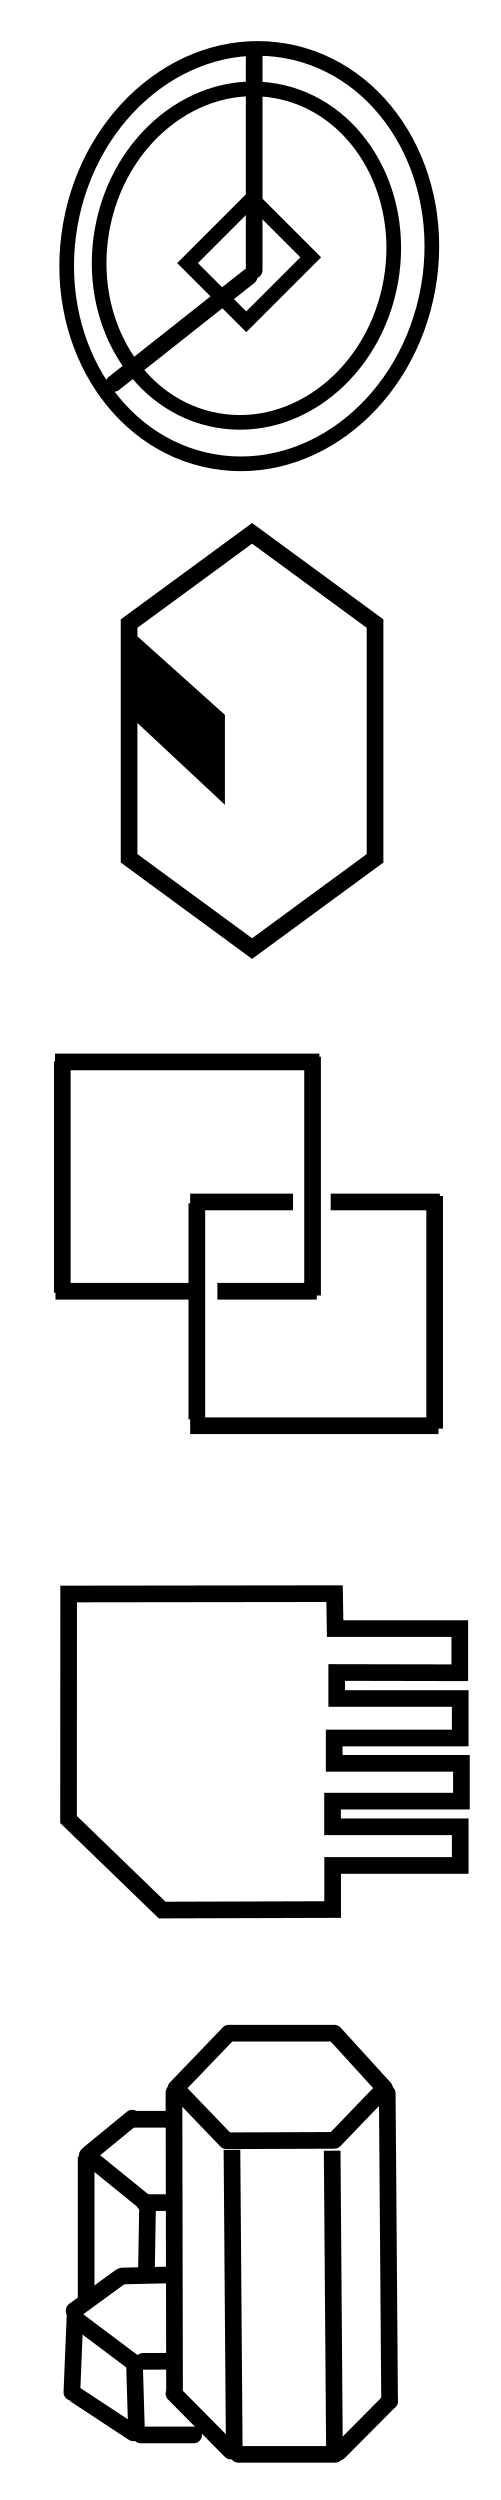
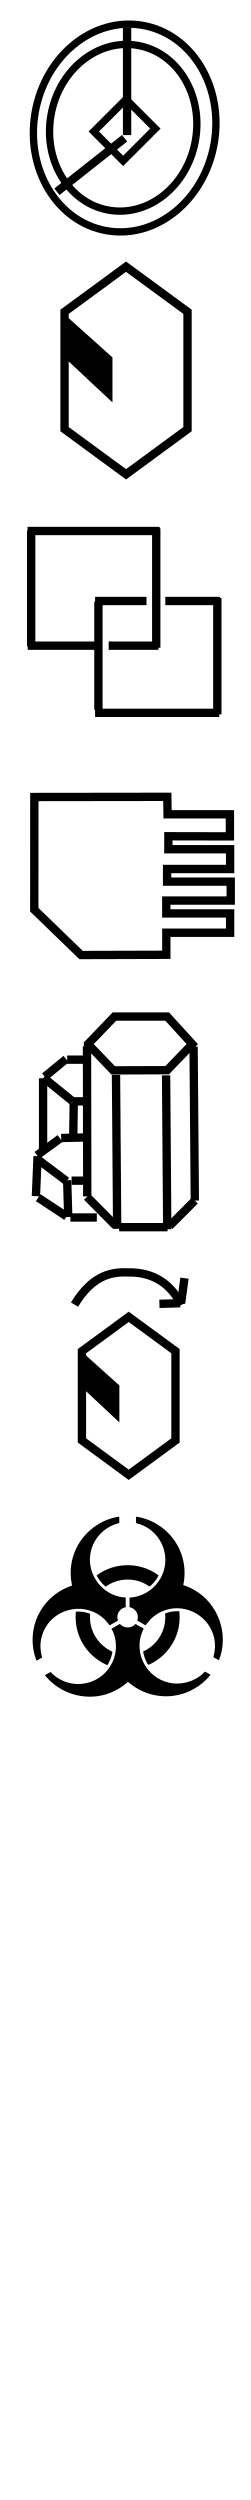
- <svg xmlns="http://www.w3.org/2000/svg" width="30" height="150">
-   <g>
-     <g id="actions">
-       <rect fill="#000000" stroke="#000000" stroke-dasharray="null" stroke-linejoin="null" stroke-linecap="null" fill-opacity="0" x="13.8" y="11.551" width="5.664" height="6.218" id="svg_3" transform="matrix(0.6220604,0.6220604,-0.6220604,0.6220604,13.72163,-3.854925) " />
-       <line fill="none" stroke="#000000" stroke-dasharray="null" stroke-linejoin="null" stroke-linecap="round" fill-opacity="0" x1="14.948" y1="16.589" x2="6.83" y2="23.008" id="svg_4" />
-       <line fill="none" stroke="#000000" stroke-dasharray="null" stroke-linejoin="null" stroke-linecap="round" fill-opacity="0" x1="15.25" y1="16.212" x2="15.25" y2="3.286" id="svg_5" />
-       <g id="svg_30">
-         <ellipse fill="#000000" stroke="#000000" stroke-dasharray="null" stroke-linejoin="null" stroke-linecap="null" fill-opacity="0" cx="16.878" cy="15.205" id="svg_6" rx="12.392" ry="14.216" transform="matrix(0.8663613,0.1527629,-0.1527629,0.8663613,2.656145,-0.3839307) " />
-         <ellipse fill="#000000" stroke="#000000" stroke-dasharray="null" stroke-linejoin="null" stroke-linecap="null" fill-opacity="0" cx="16.682" cy="15.205" rx="10" ry="11.412" id="svg_7" transform="matrix(0.8663613,0.1527629,-0.1527629,0.8663613,2.656145,-0.3839307) " />
+ <svg xmlns="http://www.w3.org/2000/svg" width="30" height="300">
+   <style>
+ 	
+ 		rect, line, ellipse,path {
+ 			stroke: #000000;
+ 			fill: none;
+ 		}
+ 		.fill{
+ 			fill: #000000;
+ 		}
+ 		.onlyfill{
+ 			fill: #000000;
+ 			stroke: none;
+ 		}
+ 	
+ 	</style>
+   <g id="actions">
+     <rect x="13.8" y="11.55" width="5.66" height="6.22" transform="matrix(0.6220604,0.6220604,-0.6220604,0.6220604,13.72163,-3.854925) " />
+     <line x1="14.95" y1="16.59" x2="6.83" y2="23.01" />
+     <line x1="15.25" y1="16.21" x2="15.25" y2="3.29" />
+     <g>
+       <ellipse cx="16.88" cy="15.2" rx="12.39" ry="14.22" transform="matrix(0.8663613,0.1527629,-0.1527629,0.8663613,2.656145,-0.3839307) " />
+       <ellipse cx="16.68" cy="15.2" rx="10" ry="11.41" transform="matrix(0.8663613,0.1527629,-0.1527629,0.8663613,2.656145,-0.3839307) " />
+     </g>
+   </g>
+   <g id="credits">
+     <path d="m7.745 37.416l0 14.083l7.379 5.416l7.379 -5.416l0 -14.083l-7.379 -5.416l-7.379 5.416z" />
+     <path d="m8.105 38.727l4.89 4.387l0 4.022l-4.89 -4.57l0 -3.839z" class="fill" />
+   </g>
+   <g id="link">
+     <line y2="63.72" x2="19.16" y1="63.72" x1="3.3" />
+     <line y2="77.73" x2="18.75" y1="63.4" x1="18.75" />
+     <line y2="77.48" x2="13.04" y1="77.48" x1="19.01" />
+     <line y2="63.68" x2="3.74" y1="77.57" x1="3.74" />
+     <line y2="72.12" x2="26.39" y1="72.12" x1="19.84" />
+     <line y2="85.72" x2="26.08" y1="71.76" x1="26.08" />
+     <line y2="85.54" x2="11.41" y1="85.54" x1="26.31" />
+     <line y2="72.2" x2="11.81" y1="85.17" x1="11.81" />
+     <line y2="72.12" x2="17.58" y1="72.12" x1="11.41" />
+     <line y2="77.48" x2="3.33" y1="77.48" x1="11.4" />
+   </g>
+   <path id="mu" d="m4.12 95.641l15.954 -0.021l0.035 2.097l7.479 0l0 2.649l-7.384 -0.016l0 1.561l7.41 0l0 2.369l-7.562 0l0 1.519l7.634 0l0 2.27l-7.732 0l0 1.54l7.66 0l0 2.319l-7.655 0l0 2.645l-10.229 0.031l-5.617 -5.435l0.007 -13.528l0 0z" />
+   <g id="agenda">
+     <g>
+       <g>
+         <line y2="141.74" x2="8" y1="139.12" x1="4.51" />
+         <line y2="136.62" x2="7.21" y1="138.64" x1="4.44" />
+         <line y2="136.5" x2="10.04" y1="136.56" x1="7.34" />
+         <g>
+           <path d="m10.557 125.292l3.169 -3.301l6.337 0l3.007 3.301l-3.007 3.13l-6.478 0.024l-3.028 -3.153z" />
+           <line y2="143.57" x2="10.47" y1="125.55" x1="10.44" />
+           <line y2="144.07" x2="23.38" y1="125.6" x1="23.23" />
+           <line y2="147.51" x2="20.07" y1="129.04" x1="19.93" />
+           <line y2="147.46" x2="14.06" y1="128.99" x1="13.92" />
+           <line y2="147.06" x2="13.85" y1="143.62" x1="10.44" />
+           <line y2="147.26" x2="20.11" y1="147.26" x1="14.3" />
+           <line y2="144.07" x2="23.38" y1="147.11" x1="20.35" />
+         </g>
+         <g>
+           <line y2="145.97" x2="7.99" y1="143.72" x1="4.58" />
+           <line y2="146.1" x2="11.62" y1="146.1" x1="8.45" />
+         </g>
+         <line y2="138.74" x2="4.51" y1="143.54" x1="4.31" />
+         <line y2="132.16" x2="8.72" y1="129.33" x1="5.23" />
+         <line y2="132.16" x2="10.37" y1="132.16" x1="8.66" />
+         <line y2="127.09" x2="7.93" y1="129.2" x1="5.37" />
+         <line y2="141.63" x2="8.06" y1="146.04" x1="8.19" />
+         <line y2="138.01" x2="5.17" y1="129.39" x1="5.17" />
+         <line y2="136.24" x2="8.79" y1="132.35" x1="8.85" />
      </g>
    </g>
-     <g id="credits">
-       <path fill="#000000" stroke="#000000" stroke-dasharray="null" stroke-linejoin="null" stroke-linecap="null" d="m7.745,37.416l0,14.083l7.379,5.416l7.379,-5.416l0,-14.083l-7.379,-5.416l-7.379,5.416z" id="svg_35" fill-opacity="0" />
-       <path fill="#000000" stroke="#000000" stroke-dasharray="null" stroke-linejoin="null" stroke-linecap="null" d="m8.105,38.727l4.89,4.387l0,4.022l-4.89,-4.57l0,-3.839z" id="svg_36" />
-     </g>
-     <g id="link">
-       <line id="svg_43" y2="63.717" x2="19.162" y1="63.717" x1="3.3" stroke-linecap="null" stroke-linejoin="null" stroke-dasharray="null" stroke-width="null" stroke="#000000" fill="none" />
-       <line id="svg_44" y2="77.731" x2="18.754" y1="63.402" x1="18.754" stroke-linecap="null" stroke-linejoin="null" stroke-dasharray="null" stroke-width="null" stroke="#000000" fill="none" />
-       <line id="svg_45" y2="77.476" x2="13.043" y1="77.476" x1="19.005" stroke-linecap="null" stroke-linejoin="null" stroke-dasharray="null" stroke-width="null" stroke="#000000" fill="none" />
-       <line id="svg_46" y2="63.684" x2="3.738" y1="77.571" x1="3.738" stroke-linecap="null" stroke-linejoin="null" stroke-dasharray="null" stroke-width="null" stroke="#000000" fill="none" />
-       <line id="svg_49" y2="72.118" x2="26.39" y1="72.118" x1="19.841" stroke-linecap="null" stroke-linejoin="null" stroke-dasharray="null" stroke-width="null" stroke="#000000" fill="none" />
-       <line id="svg_50" y2="85.716" x2="26.079" y1="71.762" x1="26.079" stroke-linecap="null" stroke-linejoin="null" stroke-dasharray="null" stroke-width="null" stroke="#000000" fill="none" />
-       <line id="svg_51" y2="85.544" x2="11.41" y1="85.544" x1="26.31" stroke-linecap="null" stroke-linejoin="null" stroke-dasharray="null" stroke-width="null" stroke="#000000" fill="none" />
-       <line id="svg_52" y2="72.204" x2="11.81" y1="85.165" x1="11.81" stroke-linecap="null" stroke-linejoin="null" stroke-dasharray="null" stroke-width="null" stroke="#000000" fill="none" />
-       <line id="svg_53" y2="72.118" x2="17.583" y1="72.118" x1="11.408" stroke-linecap="null" stroke-linejoin="null" stroke-dasharray="null" stroke-width="null" stroke="#000000" fill="none" />
-       <line id="svg_54" y2="77.476" x2="3.33" y1="77.476" x1="11.4" stroke-linecap="null" stroke-linejoin="null" stroke-dasharray="null" stroke-width="null" stroke="#000000" fill="none" />
-     </g>
-     <path id="mu" d="m4.12,95.64l15.954,-0.021l0.034,2.097l7.479,0l0,2.649l-7.384,-0.015l0,1.56l7.41,0l0,2.369l-7.562,0l0,1.52l7.634,0l0,2.27l-7.732,0l0,1.539l7.661,0l0,2.32l-7.655,0l0,2.645l-10.23,0.031l-5.617,-5.435l0.007,-13.529z" stroke-linecap="null" stroke-linejoin="null" stroke-dasharray="null" stroke-width="null" stroke="#000000" fill="none" />
-     <g id="agenda">
-       <g id="svg_106">
-         <g id="svg_105">
-           <line id="svg_89" y2="141.737" x2="7.998" y1="139.118" x1="4.511" stroke-linecap="round" stroke-linejoin="round" stroke-dasharray="null" stroke-width="null" stroke="#000000" fill="none" />
-           <line id="svg_91" y2="136.621" x2="7.208" y1="138.635" x1="4.445" stroke-linecap="round" stroke-linejoin="round" stroke-dasharray="null" stroke-width="null" stroke="#000000" fill="none" />
-           <line id="svg_92" y2="136.499" x2="10.037" y1="136.56" x1="7.34" stroke-linecap="round" stroke-linejoin="round" stroke-dasharray="null" stroke-width="null" stroke="#000000" fill="none" />
-           <g id="svg_70">
-             <path id="svg_60" d="m10.557,125.292l3.169,-3.301l6.337,0l3.007,3.301l-3.007,3.13l-6.477,0.024l-3.028,-3.153z" stroke-linecap="round" stroke-linejoin="round" stroke-dasharray="null" stroke-width="null" stroke="#000000" fill="none" />
-             <line id="svg_62" y2="143.568" x2="10.473" y1="125.548" x1="10.438" stroke-linecap="round" stroke-linejoin="round" stroke-dasharray="null" stroke-width="null" stroke="#000000" fill="none" />
-             <line id="svg_63" y2="144.067" x2="23.375" y1="125.598" x1="23.235" stroke-linecap="round" stroke-linejoin="null" stroke-dasharray="null" stroke-width="null" stroke="#000000" fill="none" />
-             <line id="svg_64" y2="147.512" x2="20.071" y1="129.042" x1="19.93" stroke-linecap="null" stroke-linejoin="null" stroke-dasharray="null" stroke-width="null" stroke="#000000" fill="none" />
-             <line id="svg_65" y2="147.462" x2="14.059" y1="128.992" x1="13.918" stroke-linecap="null" stroke-linejoin="null" stroke-dasharray="null" stroke-width="null" stroke="#000000" fill="none" />
-             <line id="svg_66" y2="147.063" x2="13.848" y1="143.618" x1="10.438" stroke-linecap="round" stroke-dasharray="null" stroke-width="null" stroke="#000000" fill="none" />
-             <line id="svg_68" y2="147.262" x2="20.106" y1="147.262" x1="14.305" stroke-linecap="round" stroke-linejoin="null" stroke-dasharray="null" stroke-width="null" stroke="#000000" fill="none" />
-             <line id="svg_69" y2="144.067" x2="23.375" y1="147.113" x1="20.352" stroke-linecap="round" stroke-linejoin="null" stroke-dasharray="null" stroke-width="null" stroke="#000000" fill="none" />
-           </g>
-           <g id="svg_99">
-             <line id="svg_86" y2="145.967" x2="7.993" y1="143.723" x1="4.583" stroke-linecap="round" stroke-dasharray="null" stroke-width="null" stroke="#000000" fill="none" />
-             <line id="svg_87" y2="146.097" x2="11.619" y1="146.097" x1="8.45" stroke-linecap="round" stroke-linejoin="null" stroke-dasharray="null" stroke-width="null" stroke="#000000" fill="none" />
-           </g>
-           <line id="svg_100" y2="138.736" x2="4.511" y1="143.538" x1="4.313" stroke-linecap="round" stroke-linejoin="null" stroke-dasharray="null" stroke-width="null" stroke="#000000" fill="none" />
-           <line id="svg_95" y2="132.157" x2="8.721" y1="129.328" x1="5.234" stroke-linecap="round" stroke-linejoin="round" stroke-dasharray="null" stroke-width="null" stroke="#000000" fill="none" />
-           <line id="svg_96" y2="132.157" x2="10.366" y1="132.157" x1="8.655" stroke-linecap="round" stroke-linejoin="round" stroke-dasharray="null" stroke-width="null" stroke="#000000" fill="none" />
-           <line id="svg_97" y2="127.091" x2="7.932" y1="129.196" x1="5.366" stroke-linecap="round" stroke-linejoin="round" stroke-dasharray="null" stroke-width="null" stroke="#000000" fill="none" />
-           <line id="svg_101" y2="141.63" x2="8.063" y1="146.038" x1="8.195" stroke-linecap="null" stroke-linejoin="null" stroke-dasharray="null" stroke-width="null" stroke="#000000" fill="none" />
-           <line id="svg_102" y2="138.012" x2="5.169" y1="129.394" x1="5.169" stroke-linecap="null" stroke-linejoin="null" stroke-dasharray="null" stroke-width="null" stroke="#000000" fill="none" />
-           <line id="svg_103" y2="136.236" x2="8.787" y1="132.354" x1="8.853" stroke-linecap="null" stroke-linejoin="null" stroke-dasharray="null" stroke-width="null" stroke="#000000" fill="none" />
-         </g>
-       </g>
-       <line id="svg_104" y2="127.157" x2="10.169" y1="127.157" x1="8.063" stroke-linecap="round" stroke-linejoin="null" stroke-dasharray="null" stroke-width="null" stroke="#000000" fill="none" />
-       <line id="svg_90" y2="141.676" x2="10.169" y1="141.681" x1="8.59" stroke-linecap="round" stroke-linejoin="round" stroke-dasharray="null" stroke-width="null" stroke="#000000" fill="none" />
-     </g>
+     <line y2="127.16" x2="10.17" y1="127.16" x1="8.06" />
+     <line y2="141.68" x2="10.17" y1="141.68" x1="8.59" />
  </g>
+   <g id="recuring">
+     <path d="m9.832 162.141l0 10.713l5.613 4.12l5.613 -4.12l0 -10.713l-5.613 -4.12l-5.613 4.12z" />
+     <path d="m10.105 163.138l3.72 3.337l0 3.059l-3.72 -3.476l0 -2.92z" class="fill" />
+     <path d="m8.941 156.552c2.297 -3.8 4.76 -3.92 6.52 -3.862c2.044 -0.02 4.7 0.65 6.3 3.9" />
+     <line y2="156.39" x2="21.73" y1="153.38" x1="22.14" class="style7" />
+     <line y2="156.46" x2="19.13" y1="156.39" x1="21.62" class="style7" />
+   </g>
+   <path id="virus" d="m9.106,193.4c-0.149,1.415 0.191,2.859 0.965,4.054c0.352,0.543 0.788,1.031 1.289,1.442c0.251,0.206 0.518,0.392 0.797,0.556c0.141,0.083 0.284,0.16 0.431,0.231c0.074,0.036 0.148,0.07 0.223,0.103c0.131,0.057 0.173,-0.126 0.231,-0.234c0.193,-0.36 0.333,-0.749 0.414,-1.15c0.023,-0.115 0.079,-0.18 -0.038,-0.235c-0.074,-0.034 -0.146,-0.07 -0.218,-0.108c-0.143,-0.076 -0.281,-0.159 -0.415,-0.25c-0.555,-0.376 -1.025,-0.875 -1.366,-1.452c-0.335,-0.568 -0.543,-1.209 -0.605,-1.866c-0.017,-0.177 -0.023,-0.354 -0.019,-0.532c0.003,-0.102 0.009,-0.205 0.018,-0.307c-0.102,-0.038 -0.205,-0.071 -0.309,-0.101c-0.453,-0.129 -0.928,-0.18 -1.398,-0.152m3.571,-3.007c1.162,-0.836 2.689,-1.073 4.049,-0.626c0.322,0.106 0.632,0.249 0.923,0.424c0.125,0.076 0.259,0.243 0.38,0.14c0.147,-0.125 0.285,-0.26 0.412,-0.404c0.235,-0.265 0.437,-0.56 0.599,-0.876c-0.298,-0.222 -0.616,-0.417 -0.949,-0.582c-1.299,-0.645 -2.812,-0.815 -4.223,-0.48c-0.67,0.159 -1.313,0.431 -1.894,0.8c-0.13,0.083 -0.258,0.17 -0.382,0.263c0.088,0.173 0.188,0.339 0.3,0.498c0.221,0.316 0.486,0.601 0.785,0.845m4.498,7.792c0.065,0.403 0.19,0.797 0.368,1.164c0.061,0.126 0.184,0.478 0.327,0.414c0.15,-0.067 0.297,-0.14 0.44,-0.219c0.594,-0.326 1.135,-0.748 1.594,-1.246c0.918,-0.995 1.496,-2.28 1.626,-3.628c0.036,-0.372 0.038,-0.748 0.008,-1.121c-0.011,-0.136 0.033,-0.203 -0.123,-0.207c-0.102,-0.003 -0.205,-0.002 -0.308,0.003c-0.204,0.01 -0.407,0.034 -0.608,0.073c-0.2,0.039 -0.398,0.093 -0.59,0.161c-0.149,0.052 -0.086,0.119 -0.079,0.259c0.005,0.105 0.007,0.209 0.005,0.314c-0.007,0.368 -0.058,0.735 -0.154,1.091c-0.349,1.295 -1.285,2.391 -2.507,2.943m-11.718,-2.876c1.43,-2.515 4.962,-3.023 7.055,-1.029c0.064,0.061 0.669,0.753 0.647,0.765c0.149,-0.086 0.298,-0.172 0.446,-0.258c0.167,-0.096 0.334,-0.193 0.501,-0.289c0.092,-0.053 0.014,-0.129 -0.003,-0.225c-0.035,-0.2 -0.019,-0.408 0.045,-0.6c0.098,-0.291 0.306,-0.54 0.575,-0.688c0.033,-0.018 0.364,-0.14 0.364,-0.134c0,-0.066 0,-0.132 0,-0.198c0,-0.217 0,-0.433 0,-0.65c0,-0.081 0,-0.161 0,-0.242c0,-0.118 -0.191,-0.068 -0.286,-0.079c-2.487,-0.282 -4.288,-2.611 -3.976,-5.082c0.141,-1.114 0.713,-2.153 1.569,-2.876c0.525,-0.443 1.149,-0.765 1.816,-0.932c0.17,-0.043 0.102,-0.221 0.102,-0.385c0,-0.139 0,-0.277 0,-0.416c-2.61,0.384 -4.821,2.313 -5.559,4.846c-0.191,0.657 -0.282,1.342 -0.271,2.026c0.007,0.437 0.056,0.873 0.145,1.301c0.033,0.16 -0.035,0.122 -0.17,0.17c-0.097,0.034 -0.192,0.071 -0.288,0.11c-0.225,0.092 -0.445,0.195 -0.658,0.31c-1.204,0.647 -2.198,1.65 -2.829,2.863c-0.906,1.744 -1.02,3.841 -0.295,5.669c0.192,-0.111 0.384,-0.222 0.576,-0.333c0.139,-0.08 0.084,-0.083 0.039,-0.258c-0.078,-0.301 -0.125,-0.61 -0.14,-0.921c-0.053,-0.85 0.171,-1.729 0.593,-2.465m18.267,6.005c-1.184,0.721 -2.601,0.93 -3.926,0.471c-1.324,-0.456 -2.379,-1.527 -2.819,-2.856c-0.247,-0.746 -0.297,-1.555 -0.141,-2.326c0.082,-0.404 0.219,-0.796 0.407,-1.162c-0.033,-0.079 -0.327,-0.189 -0.399,-0.23c-0.174,-0.101 -0.349,-0.201 -0.523,-0.302c-0.081,-0.047 -0.056,-0.056 -0.132,0.021c-0.143,0.145 -0.322,0.253 -0.517,0.312c-0.346,0.105 -0.729,0.05 -1.031,-0.148c-0.04,-0.026 -0.254,-0.23 -0.272,-0.22c-0.067,0.039 -0.135,0.078 -0.202,0.117c-0.188,0.109 -0.376,0.217 -0.564,0.326c-0.062,0.036 -0.125,0.072 -0.187,0.108c-0.064,0.037 0.084,0.24 0.11,0.299c0.342,0.769 0.461,1.629 0.344,2.462c-0.175,1.244 -0.877,2.394 -1.917,3.102c-1.121,0.764 -2.54,0.997 -3.845,0.613c-0.656,-0.194 -1.266,-0.535 -1.772,-0.996c-0.043,-0.039 -0.253,-0.283 -0.29,-0.261c-0.067,0.039 -0.134,0.077 -0.201,0.116c-0.151,0.087 -0.303,0.175 -0.454,0.262c1.727,2.181 4.707,3.105 7.365,2.284c0.713,-0.22 1.389,-0.559 1.994,-0.995c0.16,-0.115 0.314,-0.238 0.464,-0.366c0.101,-0.087 0.106,-0.164 0.22,-0.064c0.075,0.065 0.152,0.129 0.23,0.19c0.332,0.264 0.689,0.496 1.064,0.694c1.227,0.648 2.639,0.908 4.016,0.739c1.77,-0.217 3.418,-1.136 4.526,-2.535c-0.192,-0.111 -0.384,-0.222 -0.576,-0.333c-0.153,-0.088 -0.174,0.031 -0.299,0.15c-0.206,0.196 -0.432,0.373 -0.671,0.527m-0.39,-10.511c-0.275,-0.159 -0.56,-0.298 -0.854,-0.417c-0.16,-0.065 -0.323,-0.124 -0.487,-0.176c0.037,-0.169 0.067,-0.339 0.091,-0.51c0.081,-0.585 0.087,-1.18 0.017,-1.766c-0.118,-0.992 -0.458,-1.954 -0.987,-2.801c-1.053,-1.684 -2.828,-2.852 -4.795,-3.141c0,0.157 0,0.314 0,0.471c0,0.088 0,0.175 0,0.263c0,0.095 0.316,0.126 0.404,0.155c0.676,0.221 1.297,0.603 1.799,1.107c0.966,0.971 1.449,2.35 1.293,3.711c-0.14,1.237 -0.802,2.377 -1.8,3.121c-0.612,0.455 -1.336,0.751 -2.092,0.853c-0.048,0.006 -0.378,0.024 -0.378,0.049c0,0.062 0,0.125 0,0.187c0,0.233 0,0.466 0,0.7c0,0.072 0,0.144 0,0.216c0,0.069 0.165,0.074 0.225,0.097c0.31,0.123 0.561,0.372 0.687,0.68c0.06,0.147 0.09,0.305 0.09,0.464c0,0.053 -0.07,0.406 -0.057,0.414c0.162,0.093 0.324,0.187 0.485,0.28c0.157,0.09 0.313,0.181 0.47,0.271c0.031,0.018 0.521,-0.619 0.603,-0.702c0.501,-0.509 1.125,-0.899 1.804,-1.12c2.554,-0.833 5.308,0.769 5.86,3.398c0.143,0.706 0.116,1.444 -0.081,2.138c-0.047,0.166 0.092,0.172 0.234,0.254c0.136,0.078 0.272,0.157 0.408,0.235c1.233,-3.109 -0.045,-6.759 -2.939,-8.43" class="onlyfill" />
</svg>
